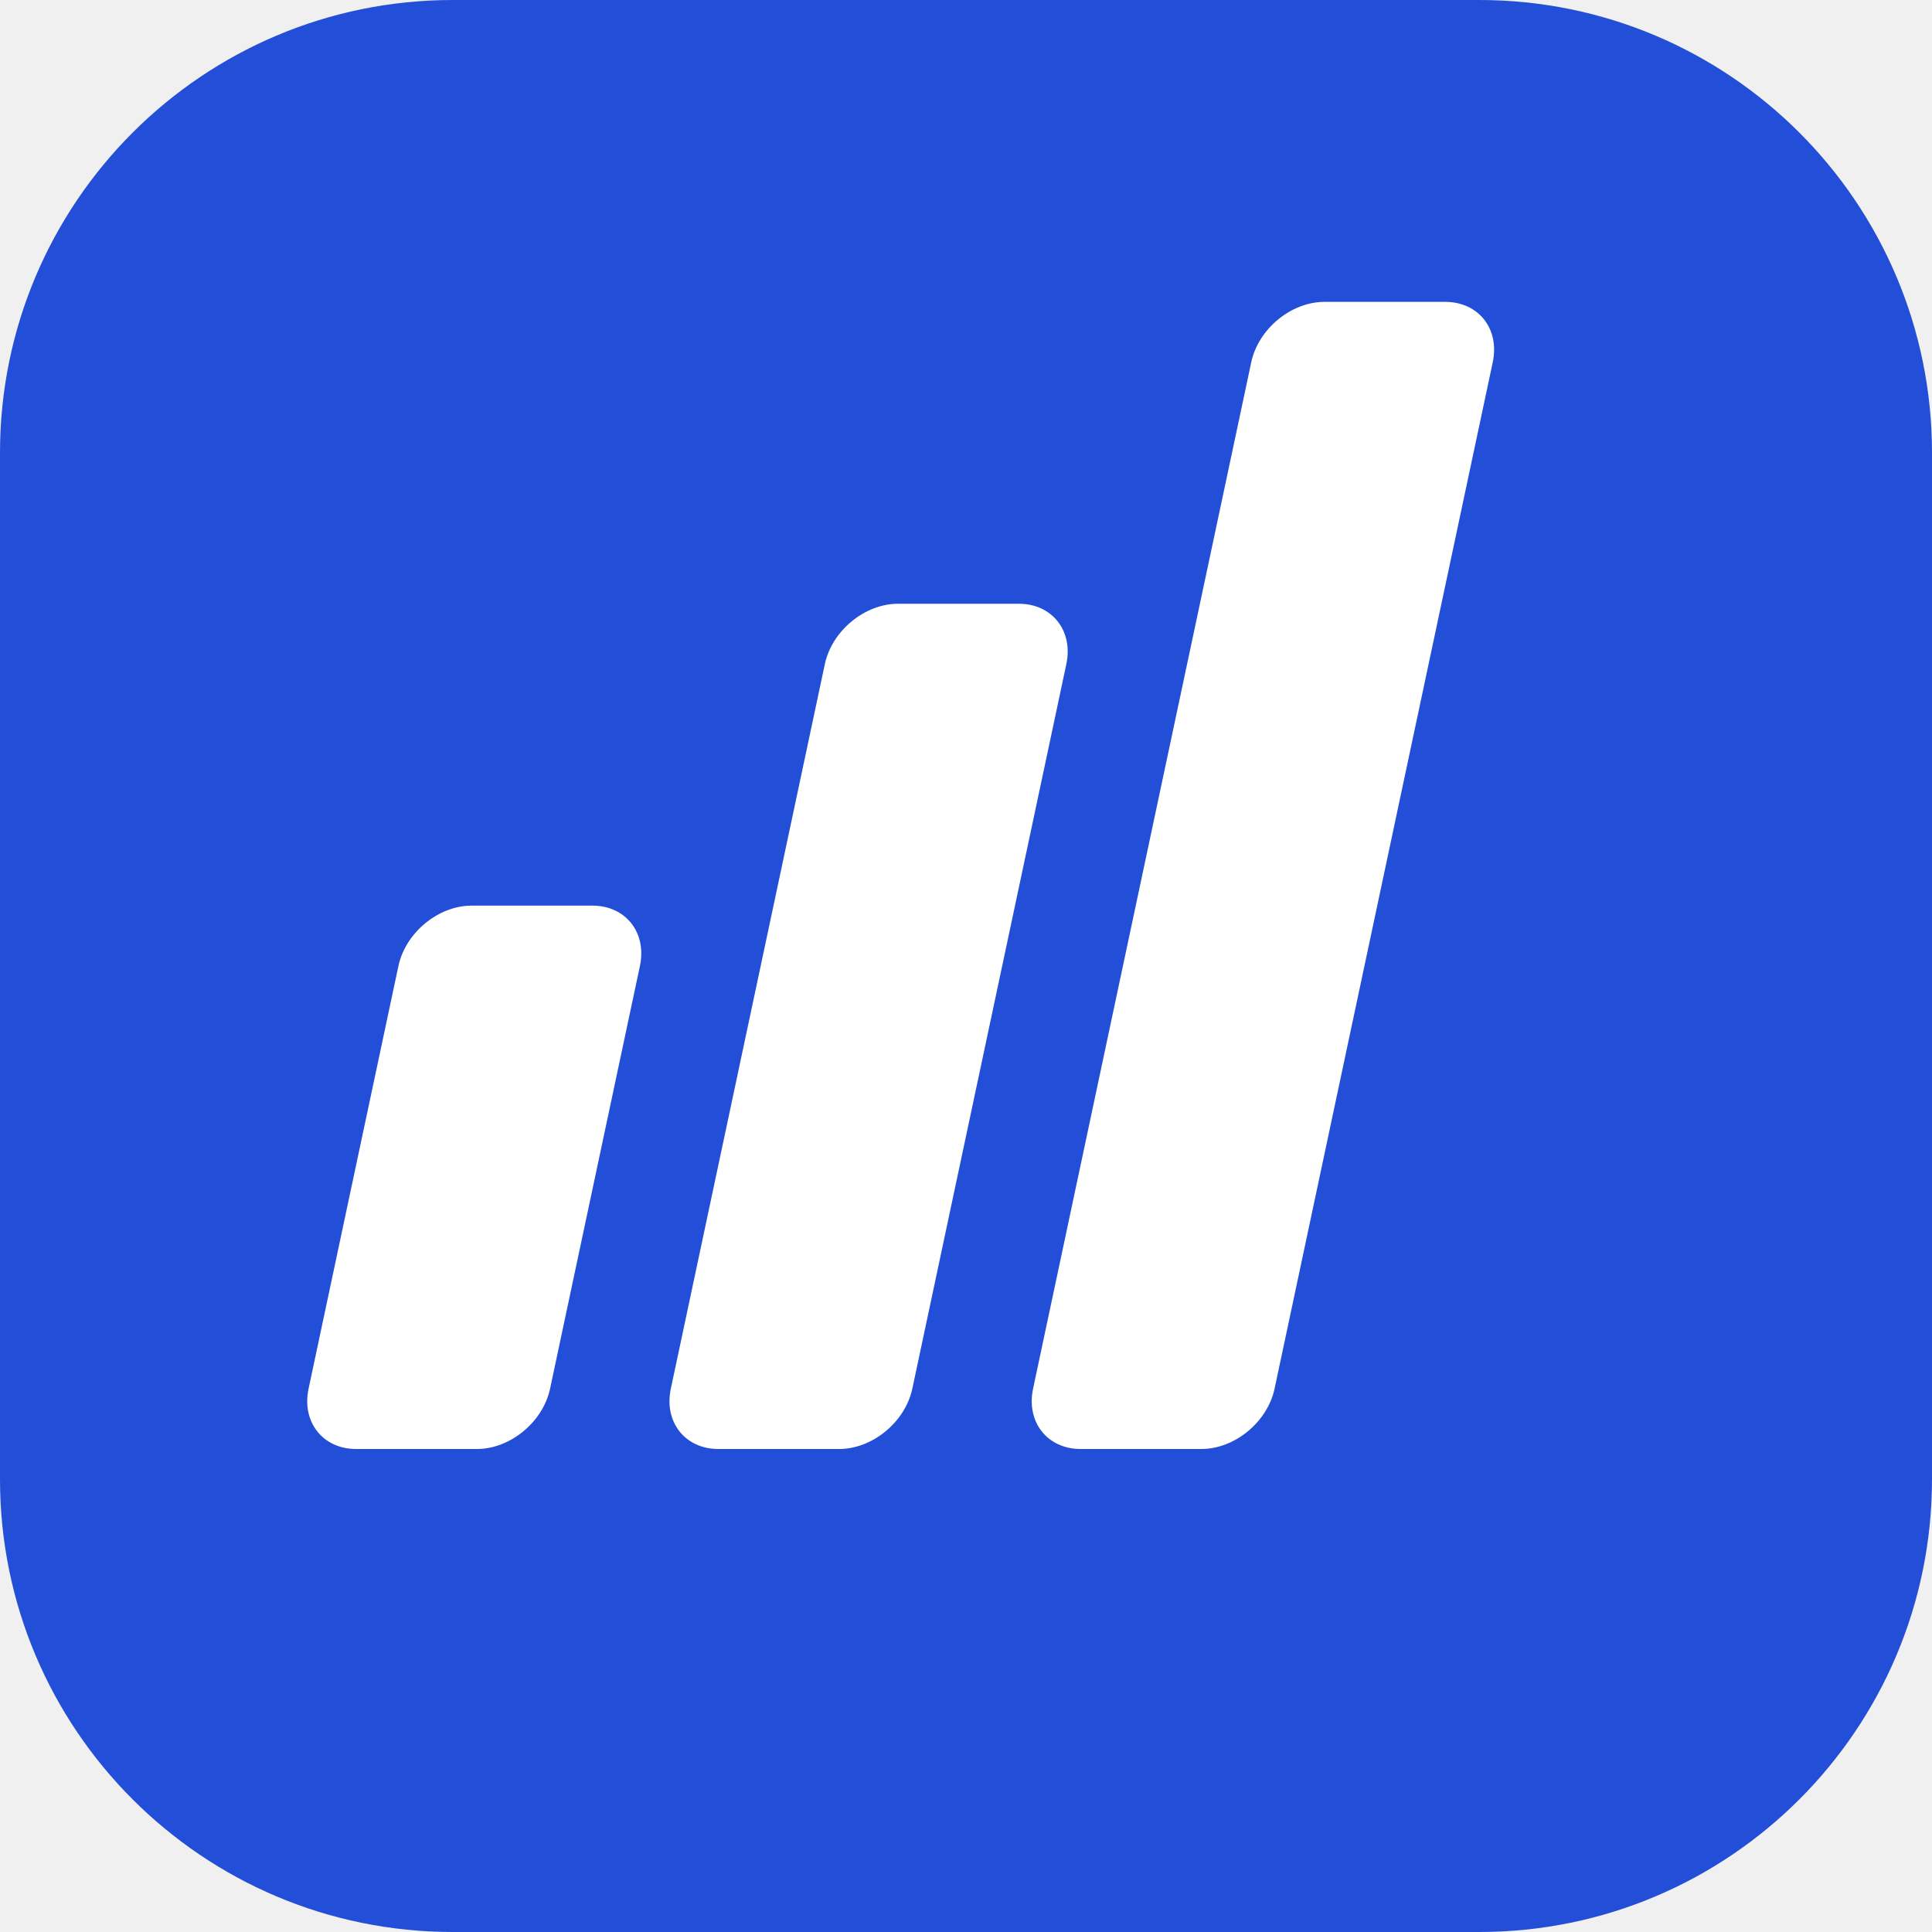
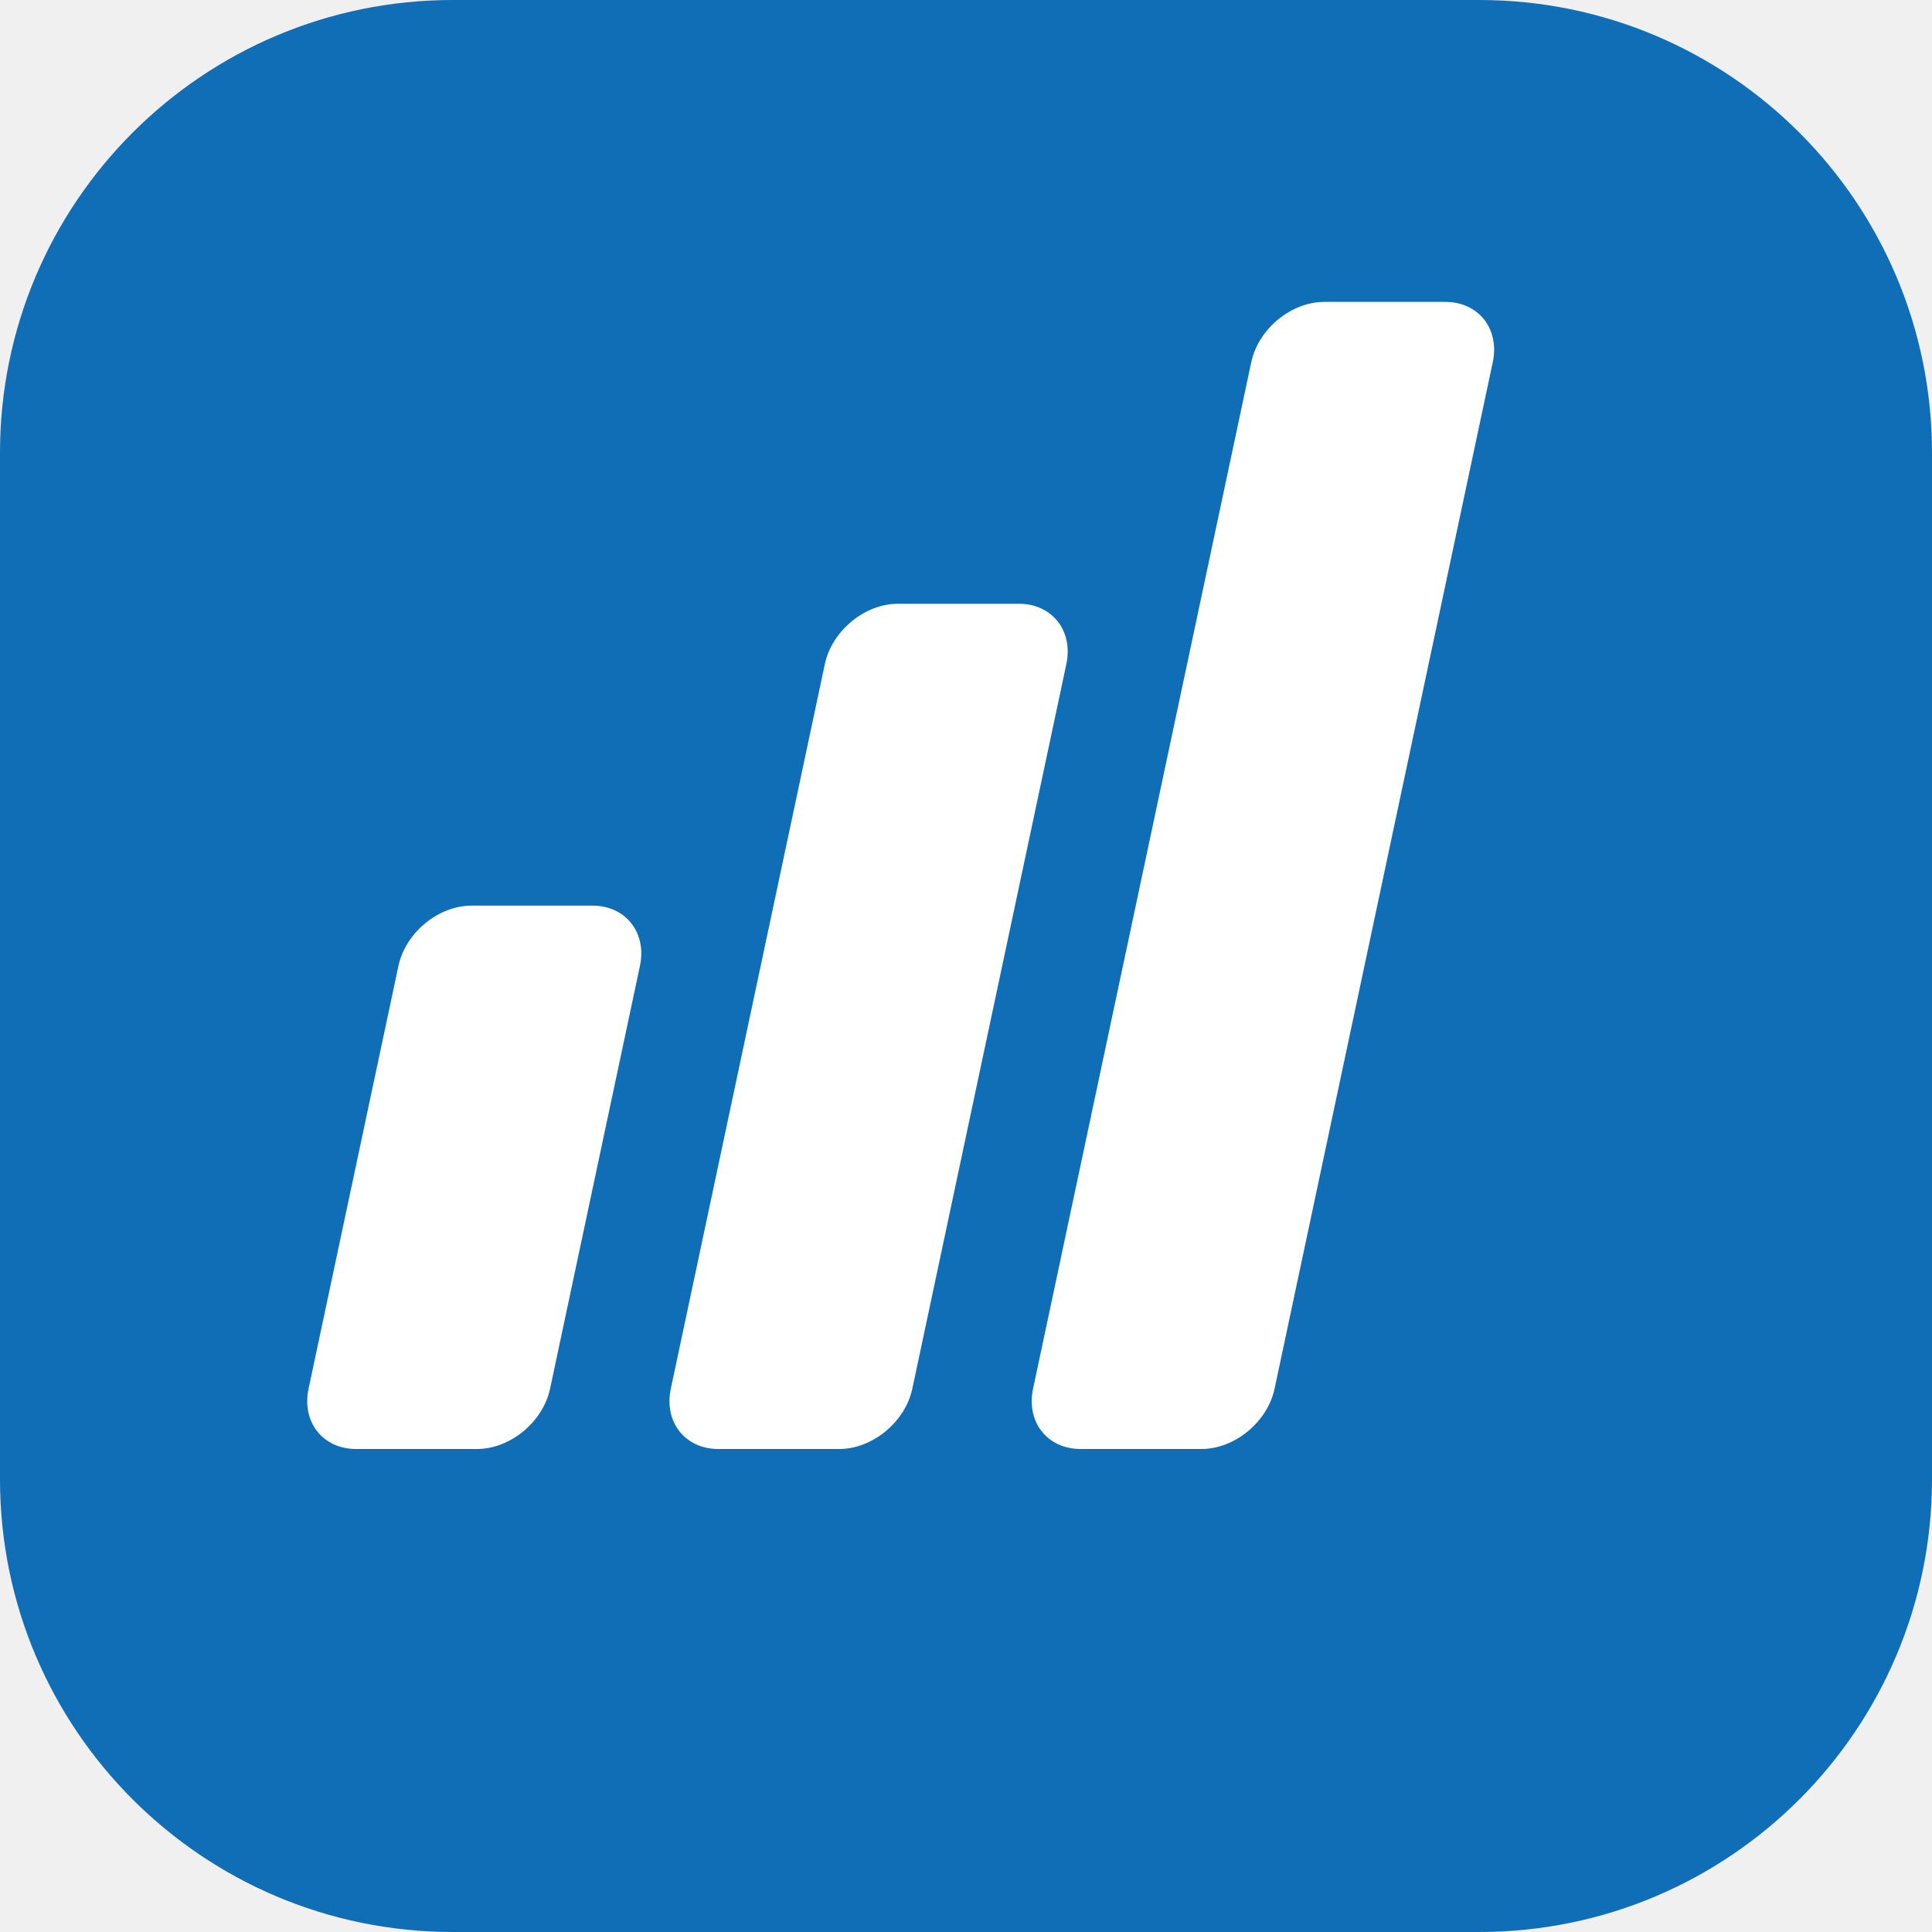
<svg xmlns="http://www.w3.org/2000/svg" viewBox="0 0 64 64">
-   <rect width="64" height="64" rx="15" fill="#234ed8" />
+   <rect width="64" height="64" rx="15" fill="#0f6eb6" />
  <g fill="#fff" transform="skewX(-12)">
    <rect x="20" y="30" width="8" height="18" rx="2" />
    <rect x="32" y="20" width="8" height="28" rx="2" />
    <rect x="44" y="10" width="8" height="38" rx="2" />
  </g>
</svg>
